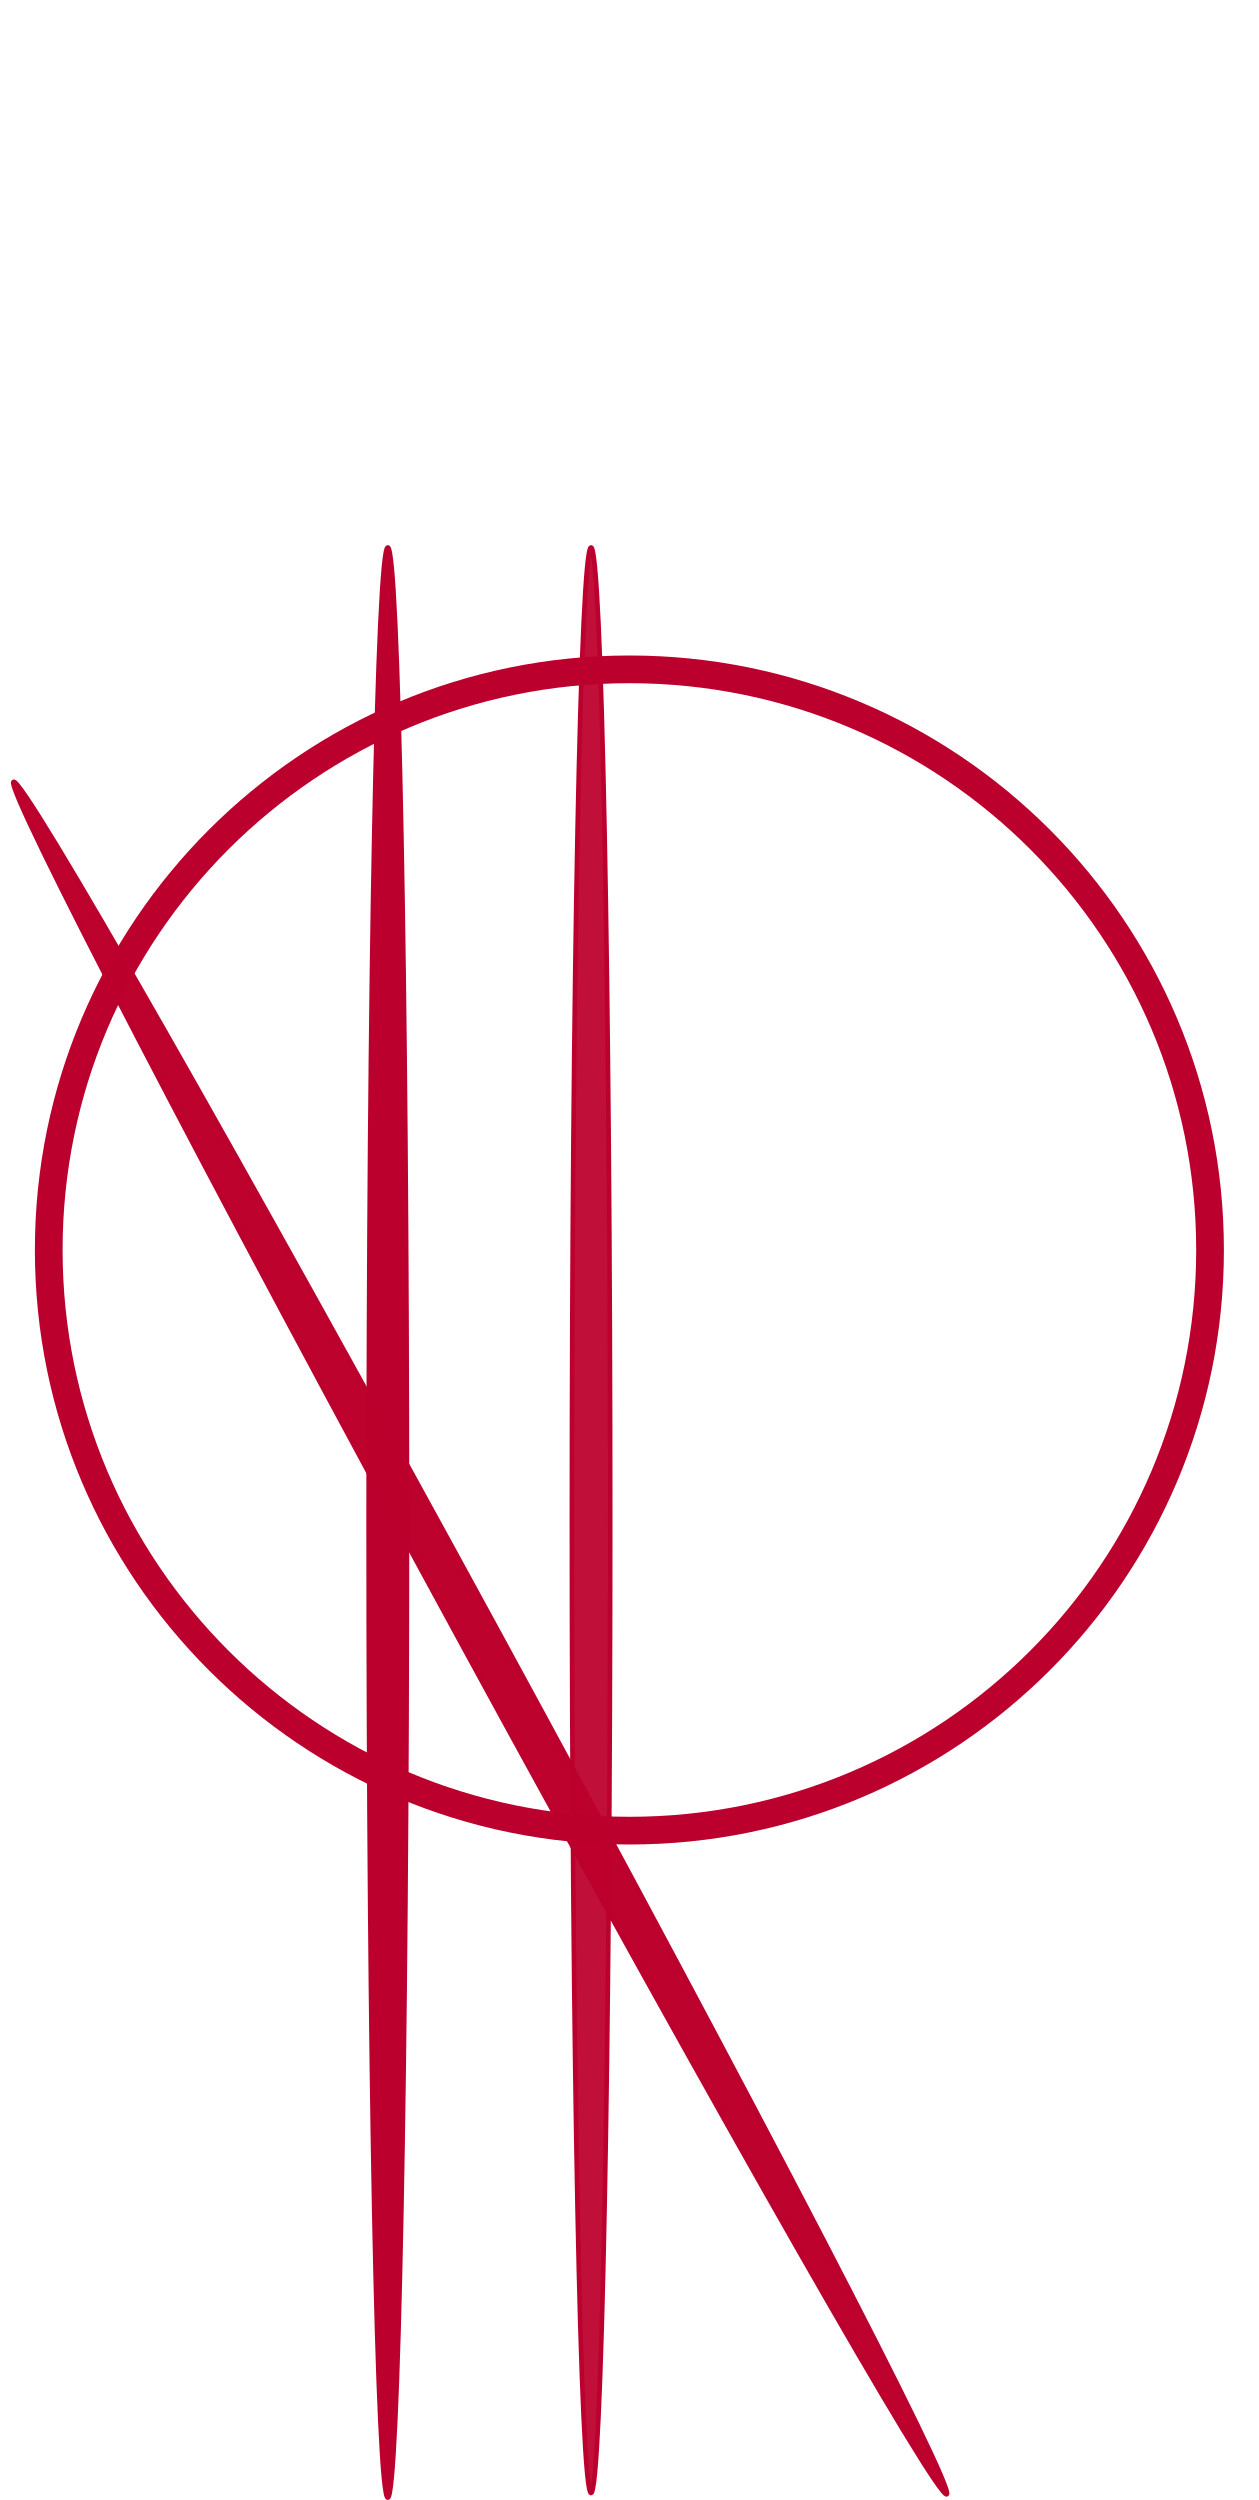
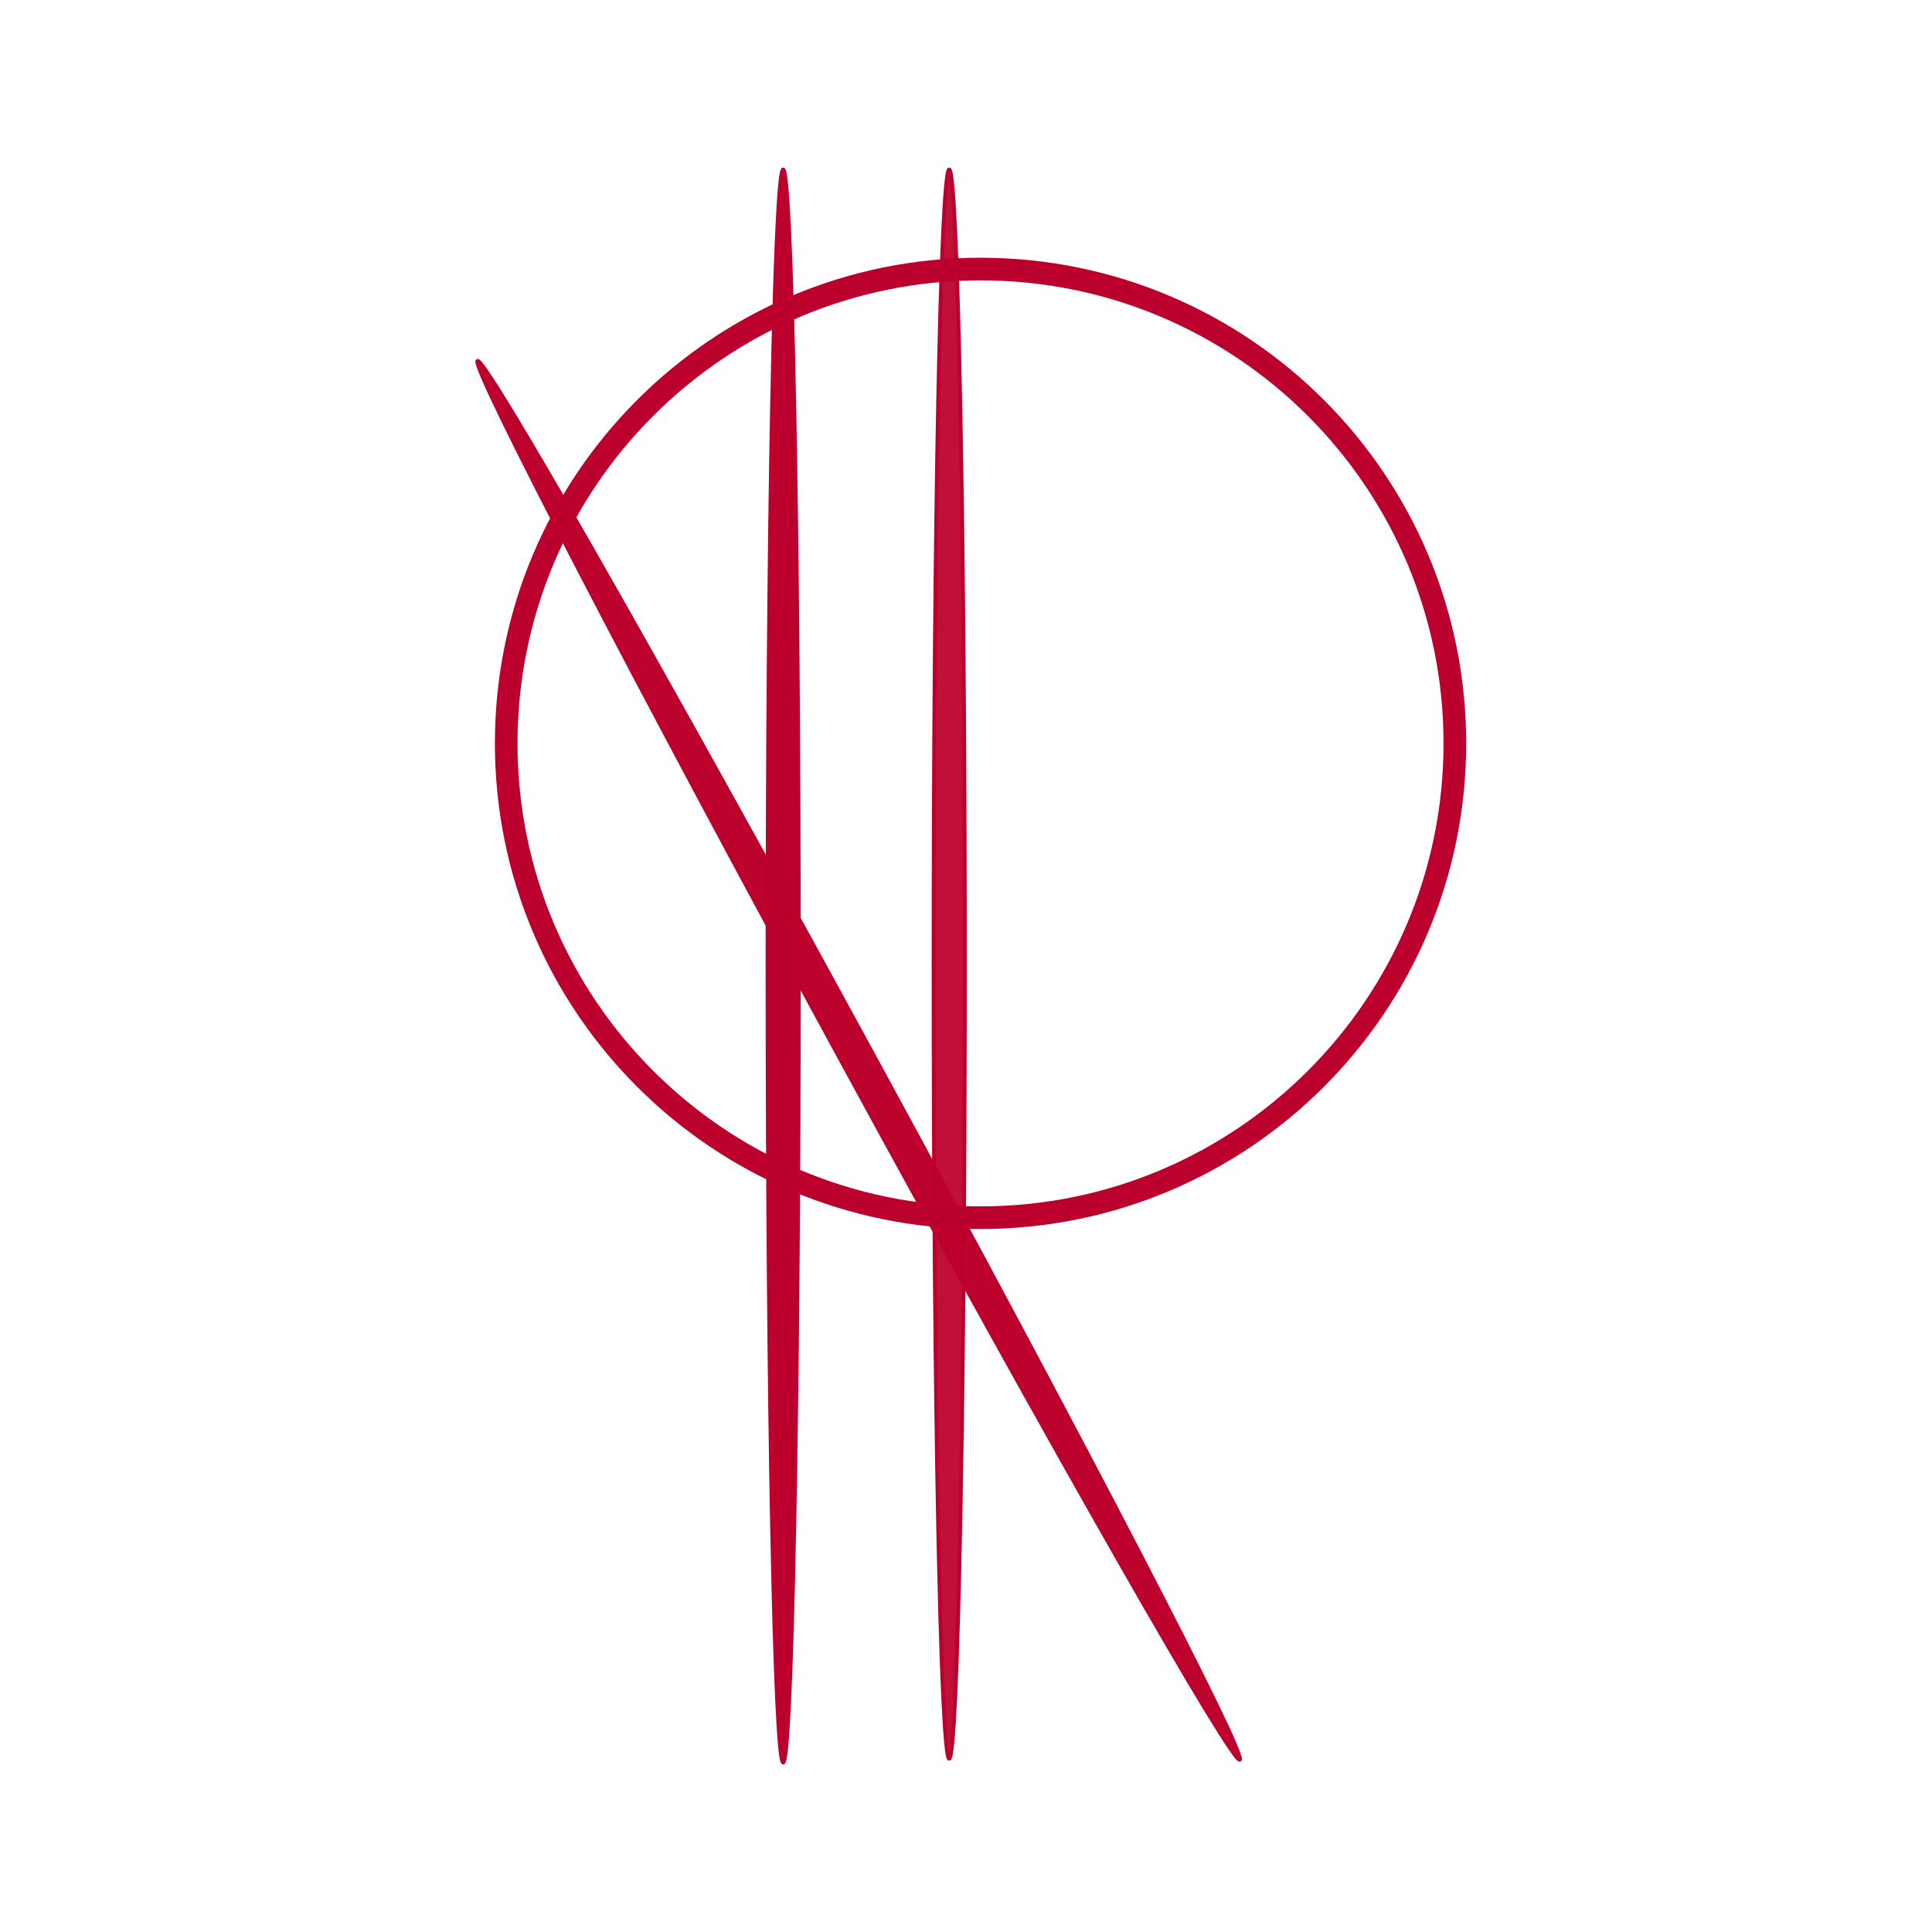
- <svg xmlns="http://www.w3.org/2000/svg" version="1.1" id="svg8" x="0px" y="0px" viewBox="0 0 544.9 1082.4" style="enable-background:new 0 0 544.9 1082.4;" xml:space="preserve">
+ <svg xmlns="http://www.w3.org/2000/svg" version="1.1" id="svg8" x="0px" y="0px" viewBox="0 0 1024 1024" style="enable-background:new 0 0 1024 1024;" xml:space="preserve">
  <style type="text/css">
	.st0{fill:#BC002D;fill-opacity:0.941;stroke:#BC002D;stroke-width:2;stroke-miterlimit:15.118;}
	.st1{fill-opacity:0;stroke:#BC002D;stroke-width:12;stroke-miterlimit:15.118;}
	.st2{fill:#BC002D;stroke:#BC002D;stroke-width:2;stroke-miterlimit:15.118;}
	.st3{fill:#BC002D;fill-opacity:0.992;stroke:#BC002D;stroke-width:2;stroke-miterlimit:15.118;}
</style>
  <g id="layer1">
-     <ellipse id="path833-5" class="st0" cx="255.9" cy="658.2" rx="8.3" ry="421.2" />
-     <circle id="path833-9" class="st1" cx="272.5" cy="541.2" r="251.4" />
-     <ellipse id="path833-5-5-5" class="st2" cx="167.9" cy="659.2" rx="8.3" ry="422.2" />
-     <ellipse id="path833-5-5-5-5" transform="matrix(0.8781 -0.4785 0.4785 0.8781 -314.0256 185.946)" class="st3" cx="207.9" cy="709.2" rx="8.3" ry="422.2" />
+     <ellipse id="path833-5" class="st0" cx="503.1" cy="511" rx="8.3" ry="421.2" />
+     <circle id="path833-9" class="st1" cx="519.7" cy="394" r="251.4" />
+     <ellipse id="path833-5-5-5" class="st2" cx="415.1" cy="512" rx="8.3" ry="422.2" />
+     <ellipse id="path833-5-5-5-5" transform="matrix(0.8781 -0.4785 0.4785 0.8781 -213.4435 286.2636)" class="st3" cx="455.1" cy="562" rx="8.3" ry="422.2" />
  </g>
</svg>
